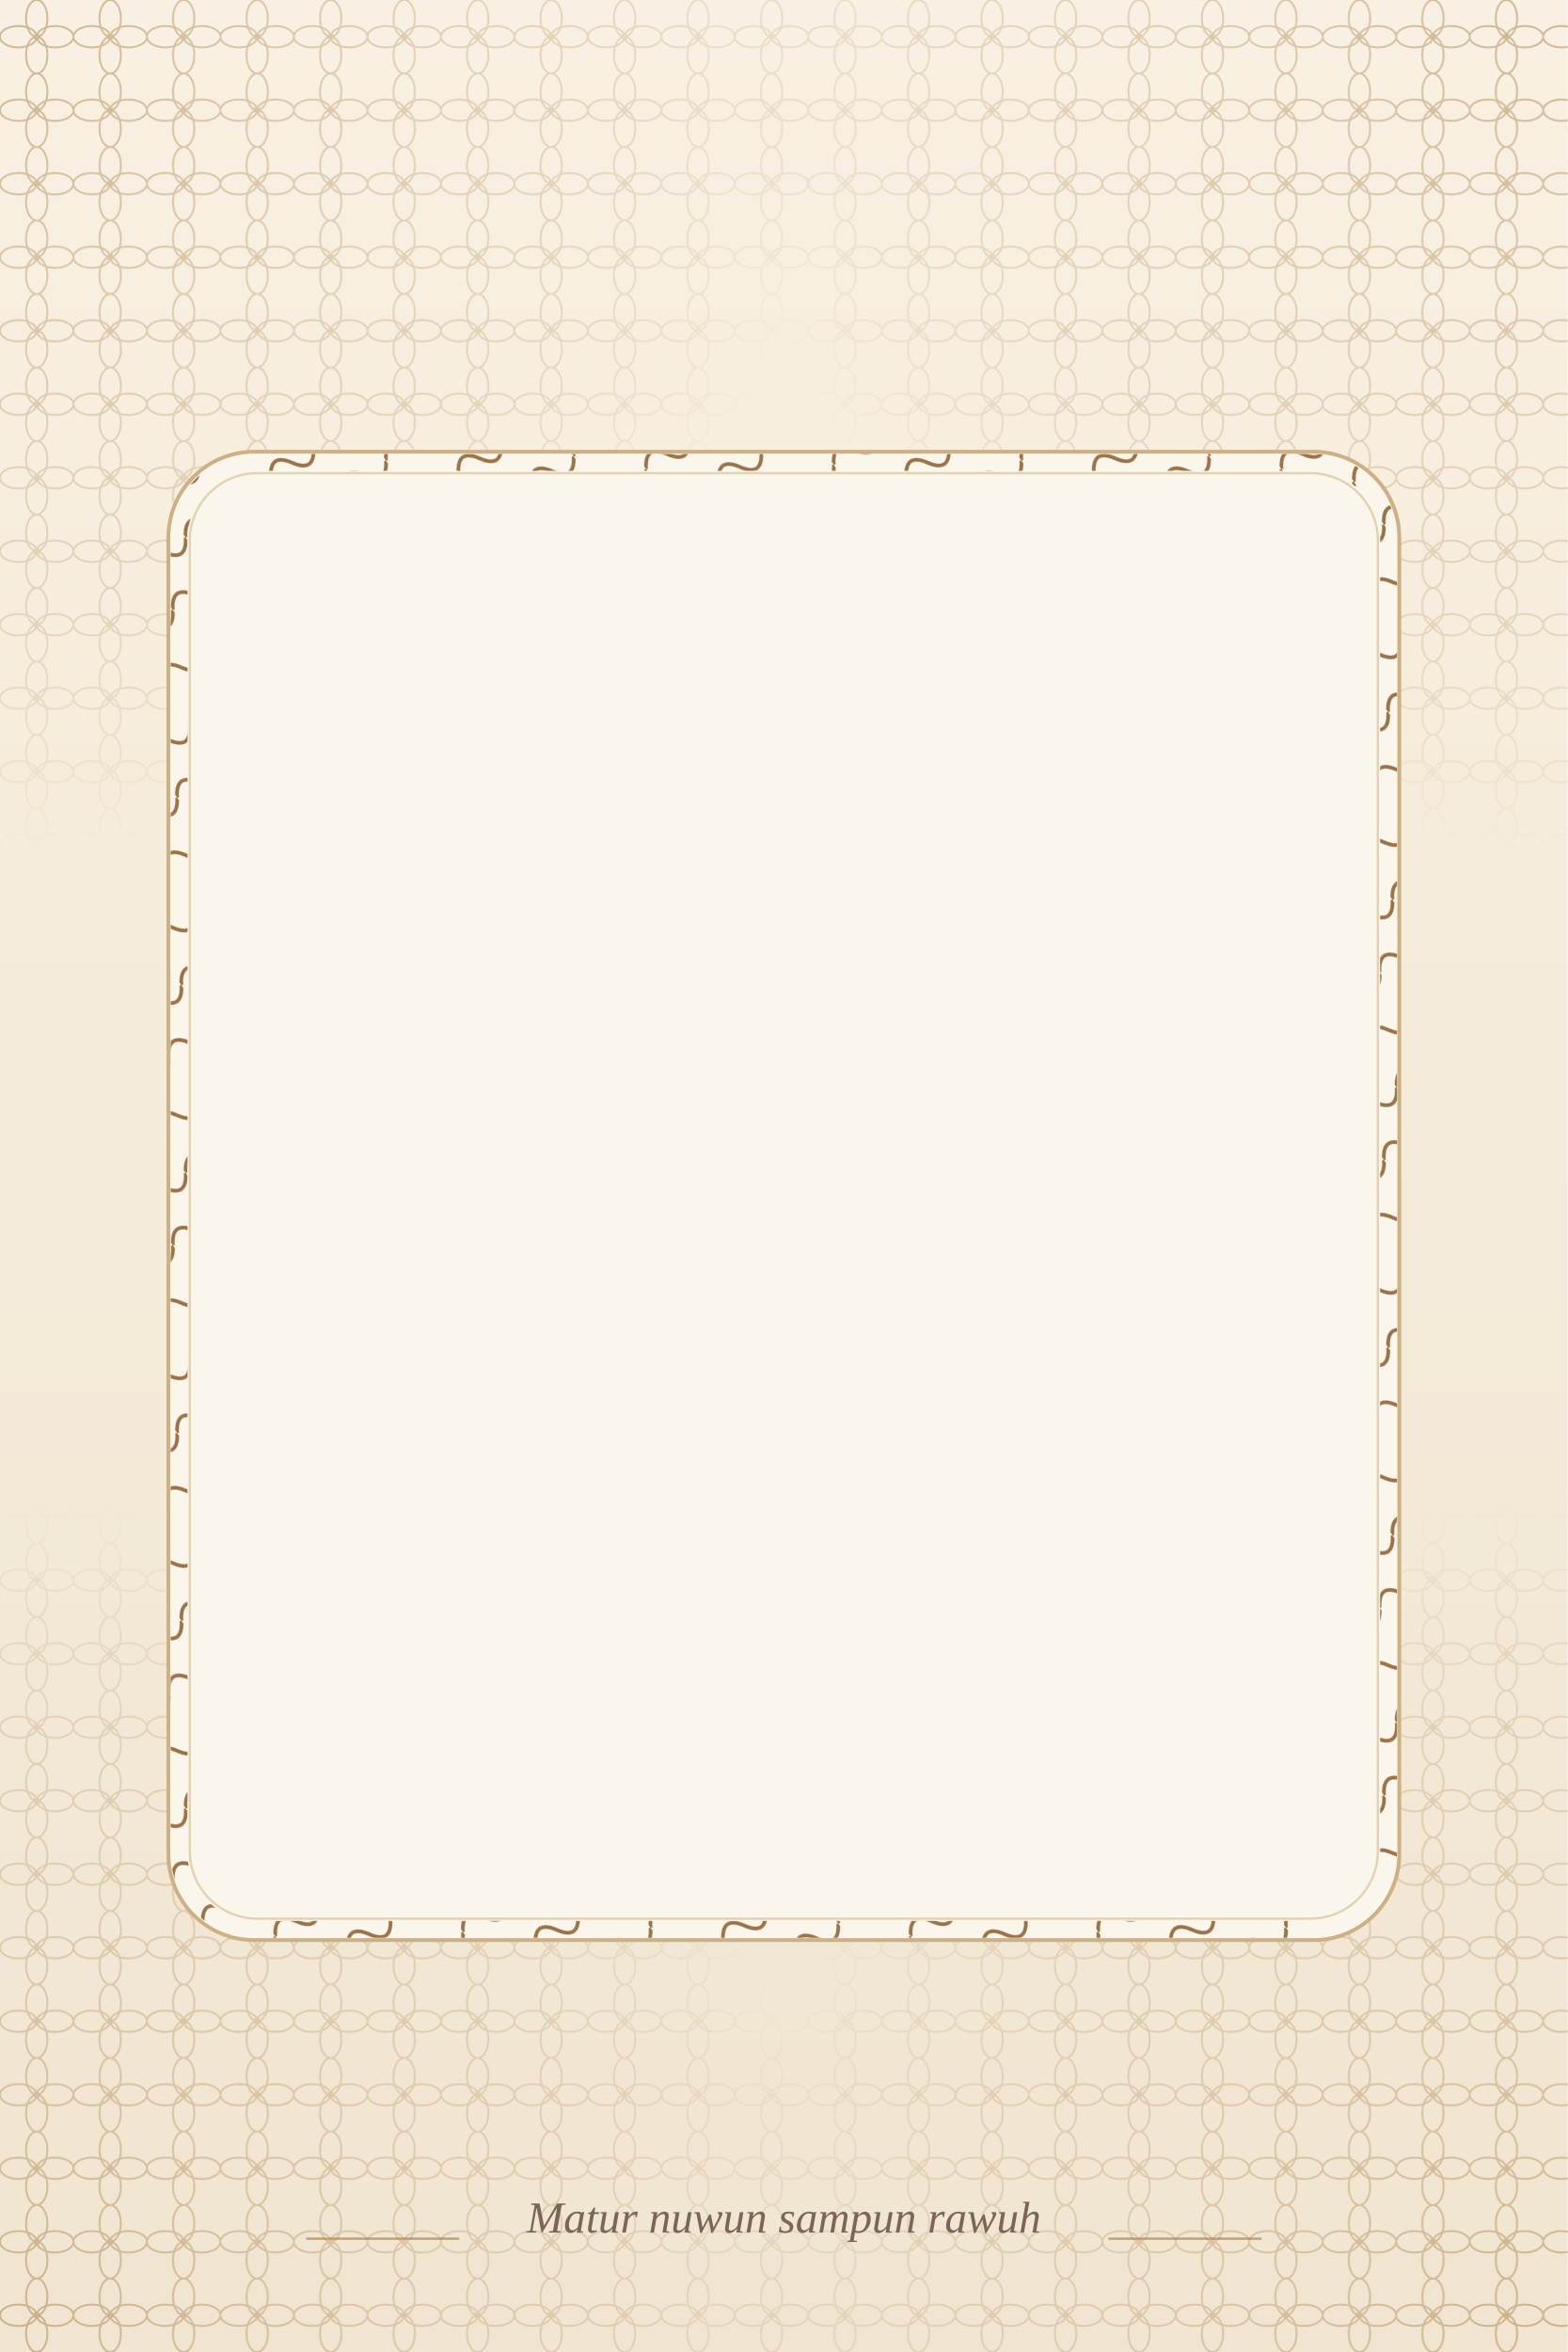
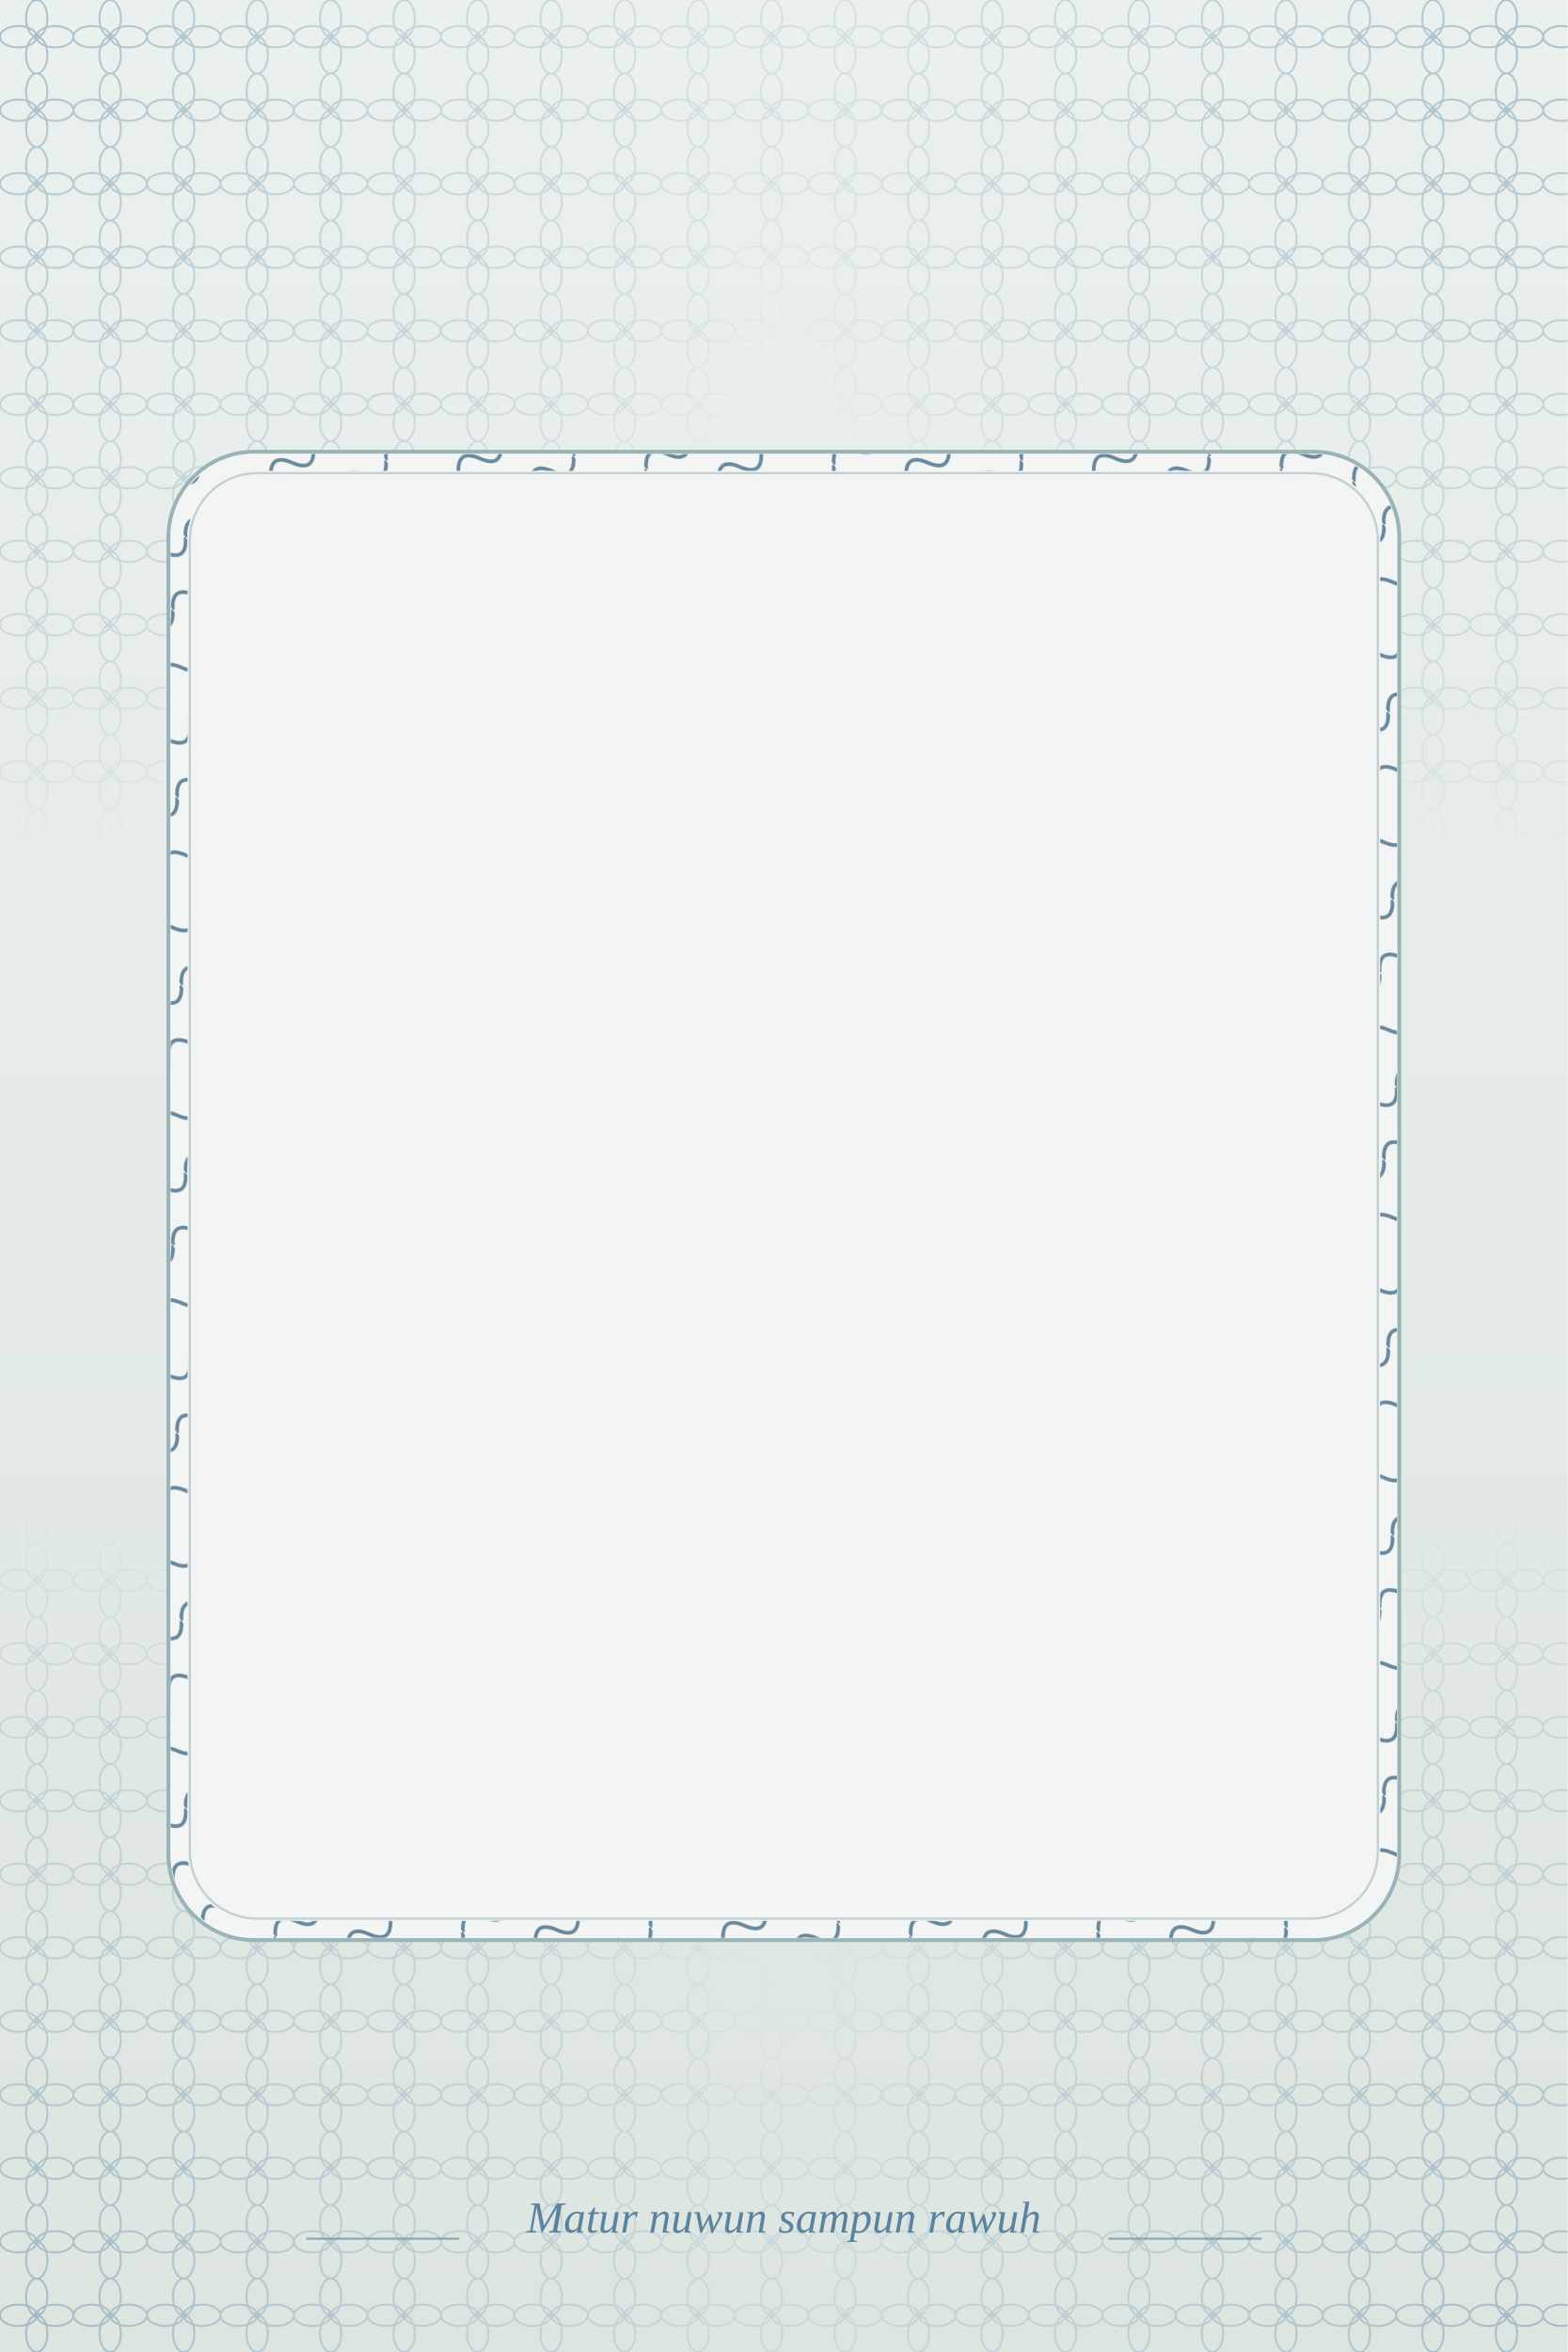
<svg xmlns="http://www.w3.org/2000/svg" viewBox="0 0 1024 1536" width="1024" height="1536">
  <defs>
    <pattern id="k" width="48" height="48" patternUnits="userSpaceOnUse">
-       <g fill="none" stroke="#a8834a" stroke-width="1.2">
+       <g fill="none" stroke="#6f93ac" stroke-width="1.2">
        <ellipse cx="24" cy="12" rx="7" ry="12" />
        <ellipse cx="24" cy="36" rx="7" ry="12" />
        <ellipse cx="12" cy="24" rx="12" ry="7" />
        <ellipse cx="36" cy="24" rx="12" ry="7" />
      </g>
-       <circle cx="24" cy="24" r="2.2" fill="#a8834a" />
+       <circle cx="24" cy="24" r="2.2" fill="#6f93ac" />
    </pattern>
    <radialGradient id="ag" cx="0" cy="0" r="560" gradientUnits="userSpaceOnUse">
      <stop offset="0" stop-color="#fff" />
      <stop offset=".55" stop-color="#fff" stop-opacity=".5" />
      <stop offset="1" stop-color="#000" />
    </radialGradient>
    <mask id="a" maskUnits="userSpaceOnUse" x="0" y="0" width="2000" height="2000">
      <rect width="2000" height="2000" fill="url(#ag)" />
    </mask>
    <radialGradient id="bg" cx="1024" cy="0" r="560" gradientUnits="userSpaceOnUse">
      <stop offset="0" stop-color="#fff" />
      <stop offset=".55" stop-color="#fff" stop-opacity=".5" />
      <stop offset="1" stop-color="#000" />
    </radialGradient>
    <mask id="b" maskUnits="userSpaceOnUse" x="0" y="0" width="2000" height="2000">
      <rect width="2000" height="2000" fill="url(#bg)" />
    </mask>
    <radialGradient id="cg" cx="0" cy="1536" r="560" gradientUnits="userSpaceOnUse">
      <stop offset="0" stop-color="#fff" />
      <stop offset=".55" stop-color="#fff" stop-opacity=".5" />
      <stop offset="1" stop-color="#000" />
    </radialGradient>
    <mask id="c" maskUnits="userSpaceOnUse" x="0" y="0" width="2000" height="2000">
      <rect width="2000" height="2000" fill="url(#cg)" />
    </mask>
    <radialGradient id="dg" cx="1024" cy="1536" r="560" gradientUnits="userSpaceOnUse">
      <stop offset="0" stop-color="#fff" />
      <stop offset=".55" stop-color="#fff" stop-opacity=".5" />
      <stop offset="1" stop-color="#000" />
    </radialGradient>
    <mask id="d" maskUnits="userSpaceOnUse" x="0" y="0" width="2000" height="2000">
      <rect width="2000" height="2000" fill="url(#dg)" />
    </mask>
    <linearGradient id="wbg" x1="0" y1="0" x2="0" y2="1">
-       <stop offset="0" stop-color="#f8f0e2" />
-       <stop offset="1" stop-color="#f1e5d1" />
+       <stop offset="0" stop-color="#eaf0ed" />
+       <stop offset="1" stop-color="#dde5e1" />
    </linearGradient>
    <pattern id="p" width="34" height="34" patternUnits="userSpaceOnUse" patternTransform="rotate(-35)">
-       <path d="M0 17Q8.5 3 17 17T34 17" fill="none" stroke="#8a5a2b" stroke-width="2.4" />
+       <path d="M0 17Q8.5 3 17 17T34 17" fill="none" stroke="#51748d" stroke-width="2.4" />
    </pattern>
  </defs>
  <rect width="1024" height="1536" fill="url(#wbg)" />
  <rect x="0" y="0" width="560" height="560" fill="url(#k)" opacity=".55" mask="url(#a)" />
  <rect x="464" y="0" width="560" height="560" fill="url(#k)" opacity=".55" mask="url(#b)" />
  <rect x="0" y="976" width="560" height="560" fill="url(#k)" opacity=".55" mask="url(#c)" />
  <rect x="464" y="976" width="560" height="560" fill="url(#k)" opacity=".55" mask="url(#d)" />
-   <rect x="110" y="295" width="804" height="972" rx="56" fill="#fbf6ec" stroke="#cdb184" stroke-width="2.5" />
-   <rect x="124" y="309" width="776" height="944" rx="44" fill="none" stroke="#e3d2b0" stroke-width="1.5" />
+   <rect x="110" y="295" width="804" height="972" rx="56" fill="#f2f5f3" stroke="#99b3b8" stroke-width="2.5" />
+   <rect x="124" y="309" width="776" height="944" rx="44" fill="none" stroke="#c0d0d3" stroke-width="1.5" />
  <rect x="117" y="302" width="790" height="958" rx="50" fill="none" stroke="url(#p)" stroke-width="11" opacity=".85" />
-   <g stroke="#a8834a" stroke-width="1.5" opacity=".7">
+   <g stroke="#6f93ac" stroke-width="1.5" opacity=".7">
    <path d="M200 1462H300" />
    <path d="M724 1462H824" />
  </g>
-   <text x="512" y="1458" text-anchor="middle" font-family="Georgia,'Times New Roman',serif" font-style="italic" font-size="29" fill="#7b6556">Matur nuwun sampun rawuh</text>
+   <text x="512" y="1458" text-anchor="middle" font-family="Georgia,'Times New Roman',serif" font-style="italic" font-size="29" fill="#5b839f">Matur nuwun sampun rawuh</text>
</svg>
